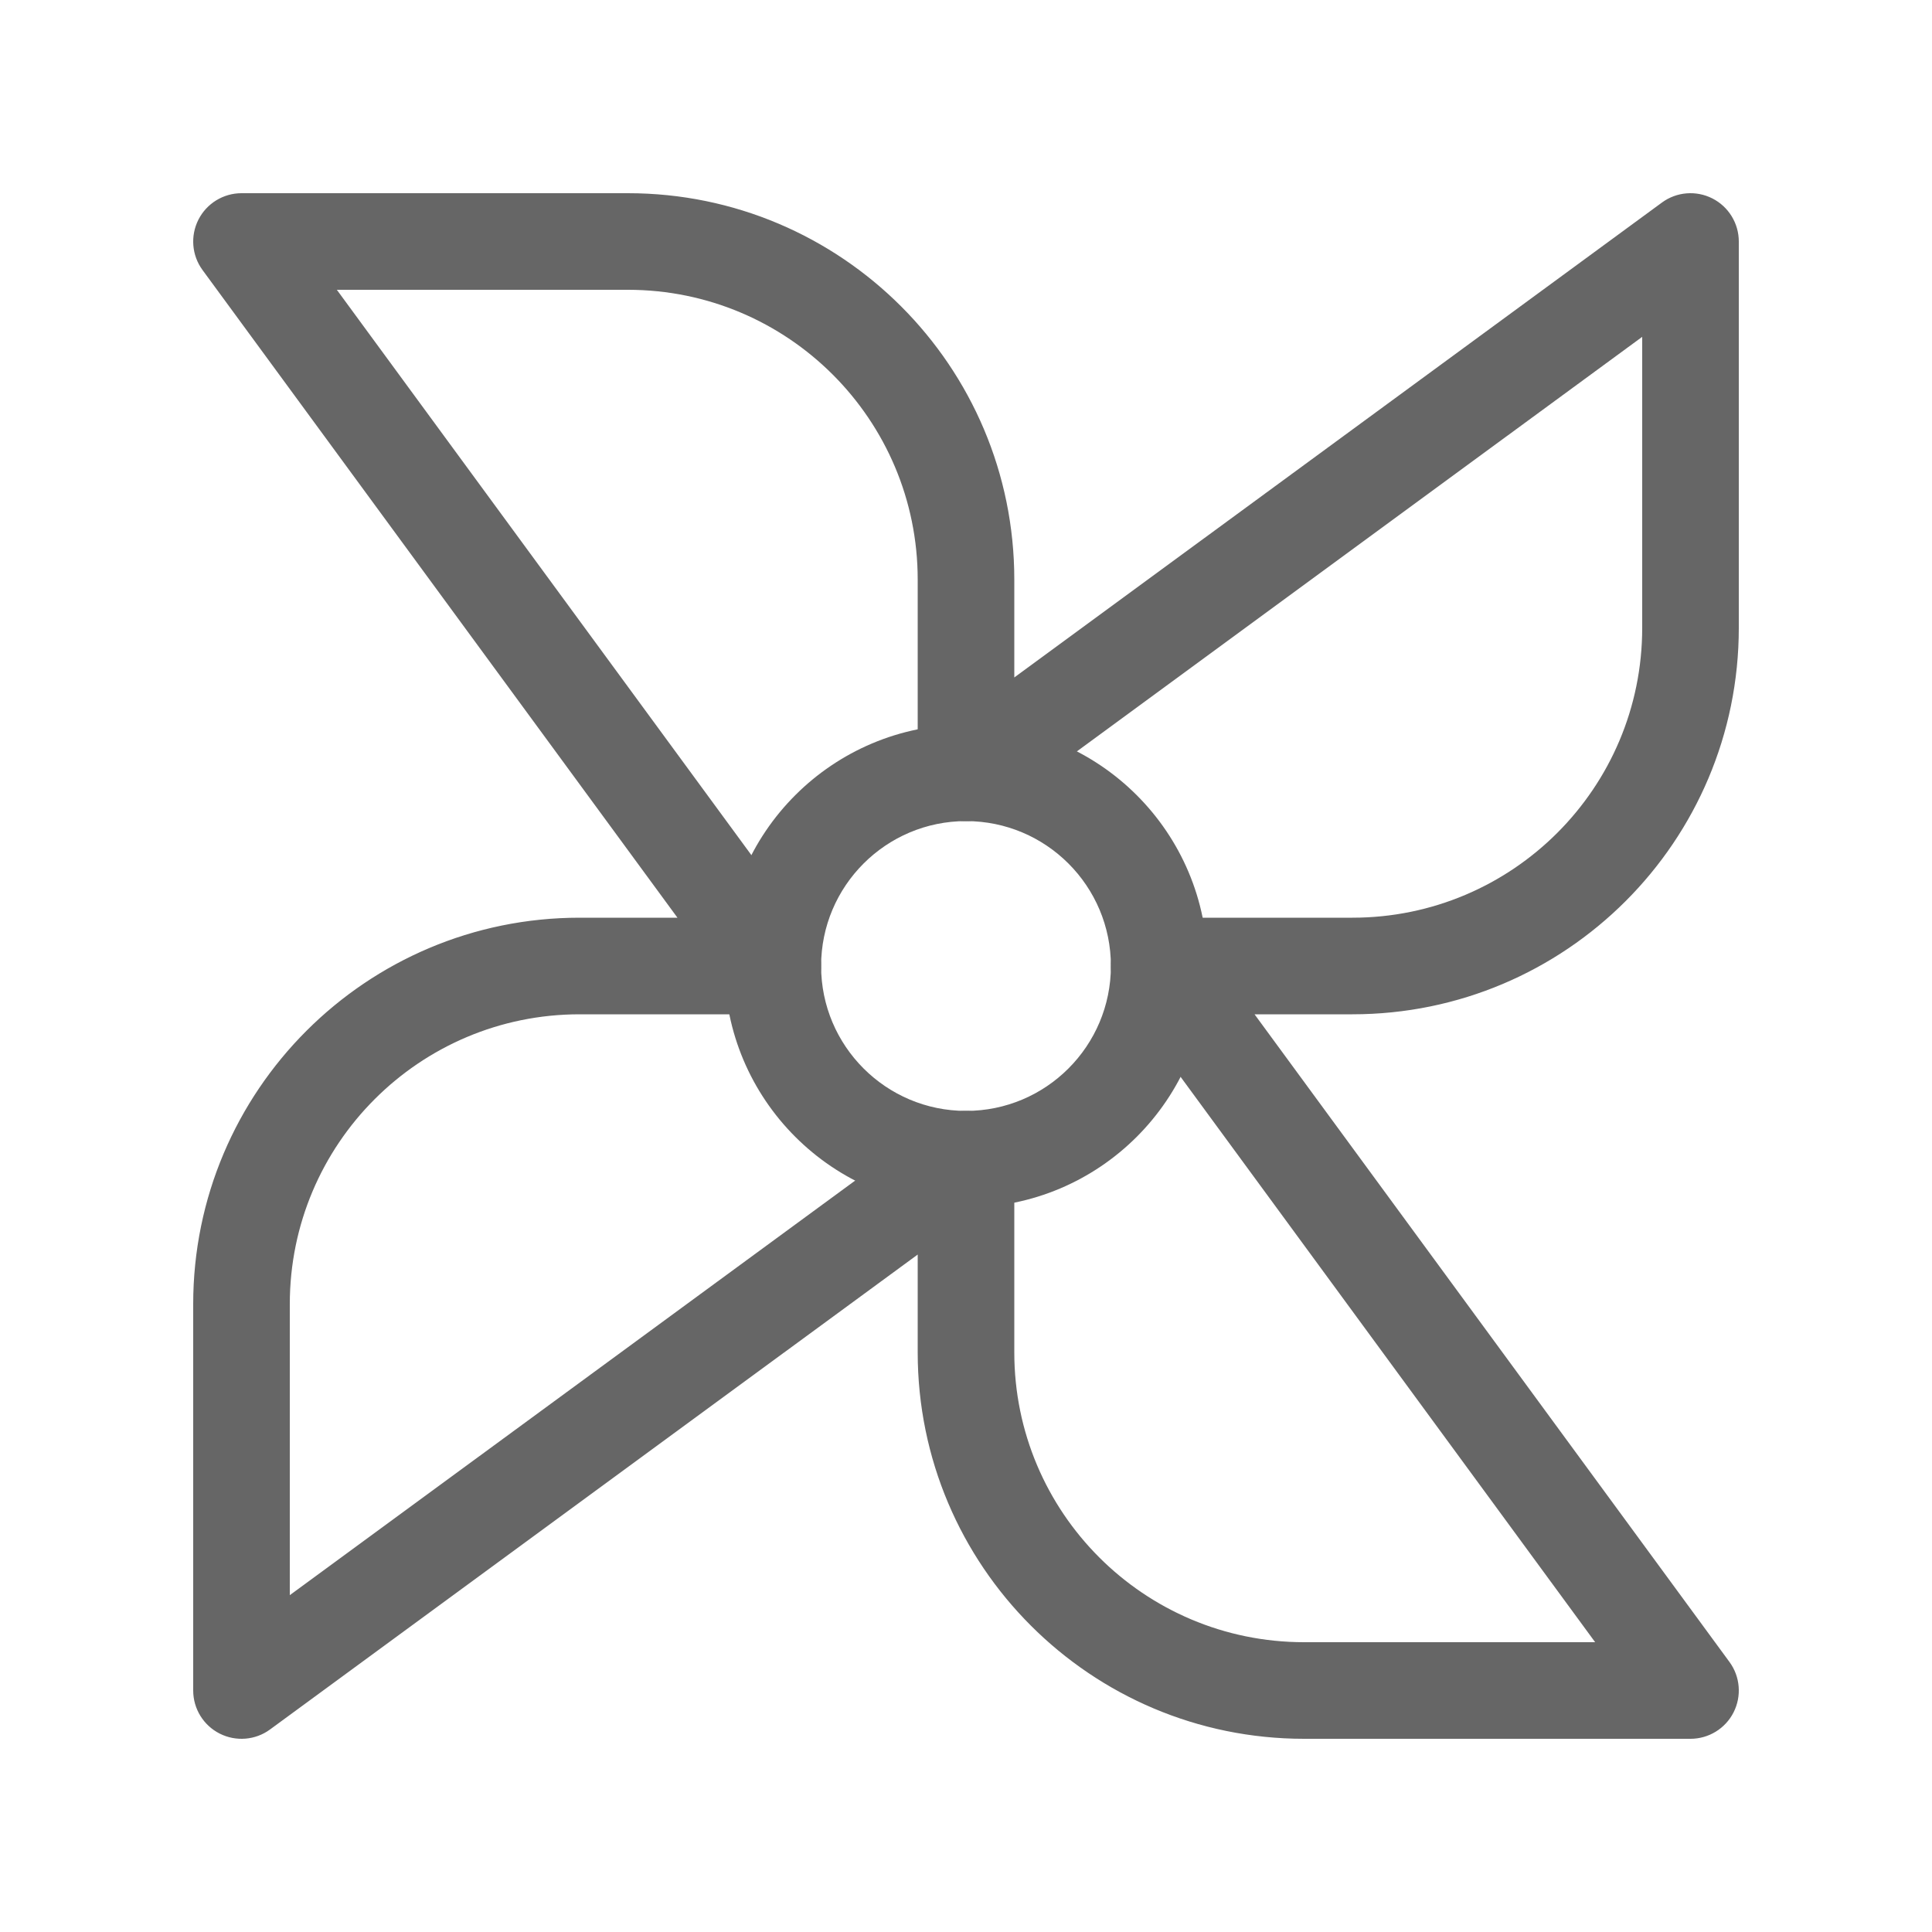
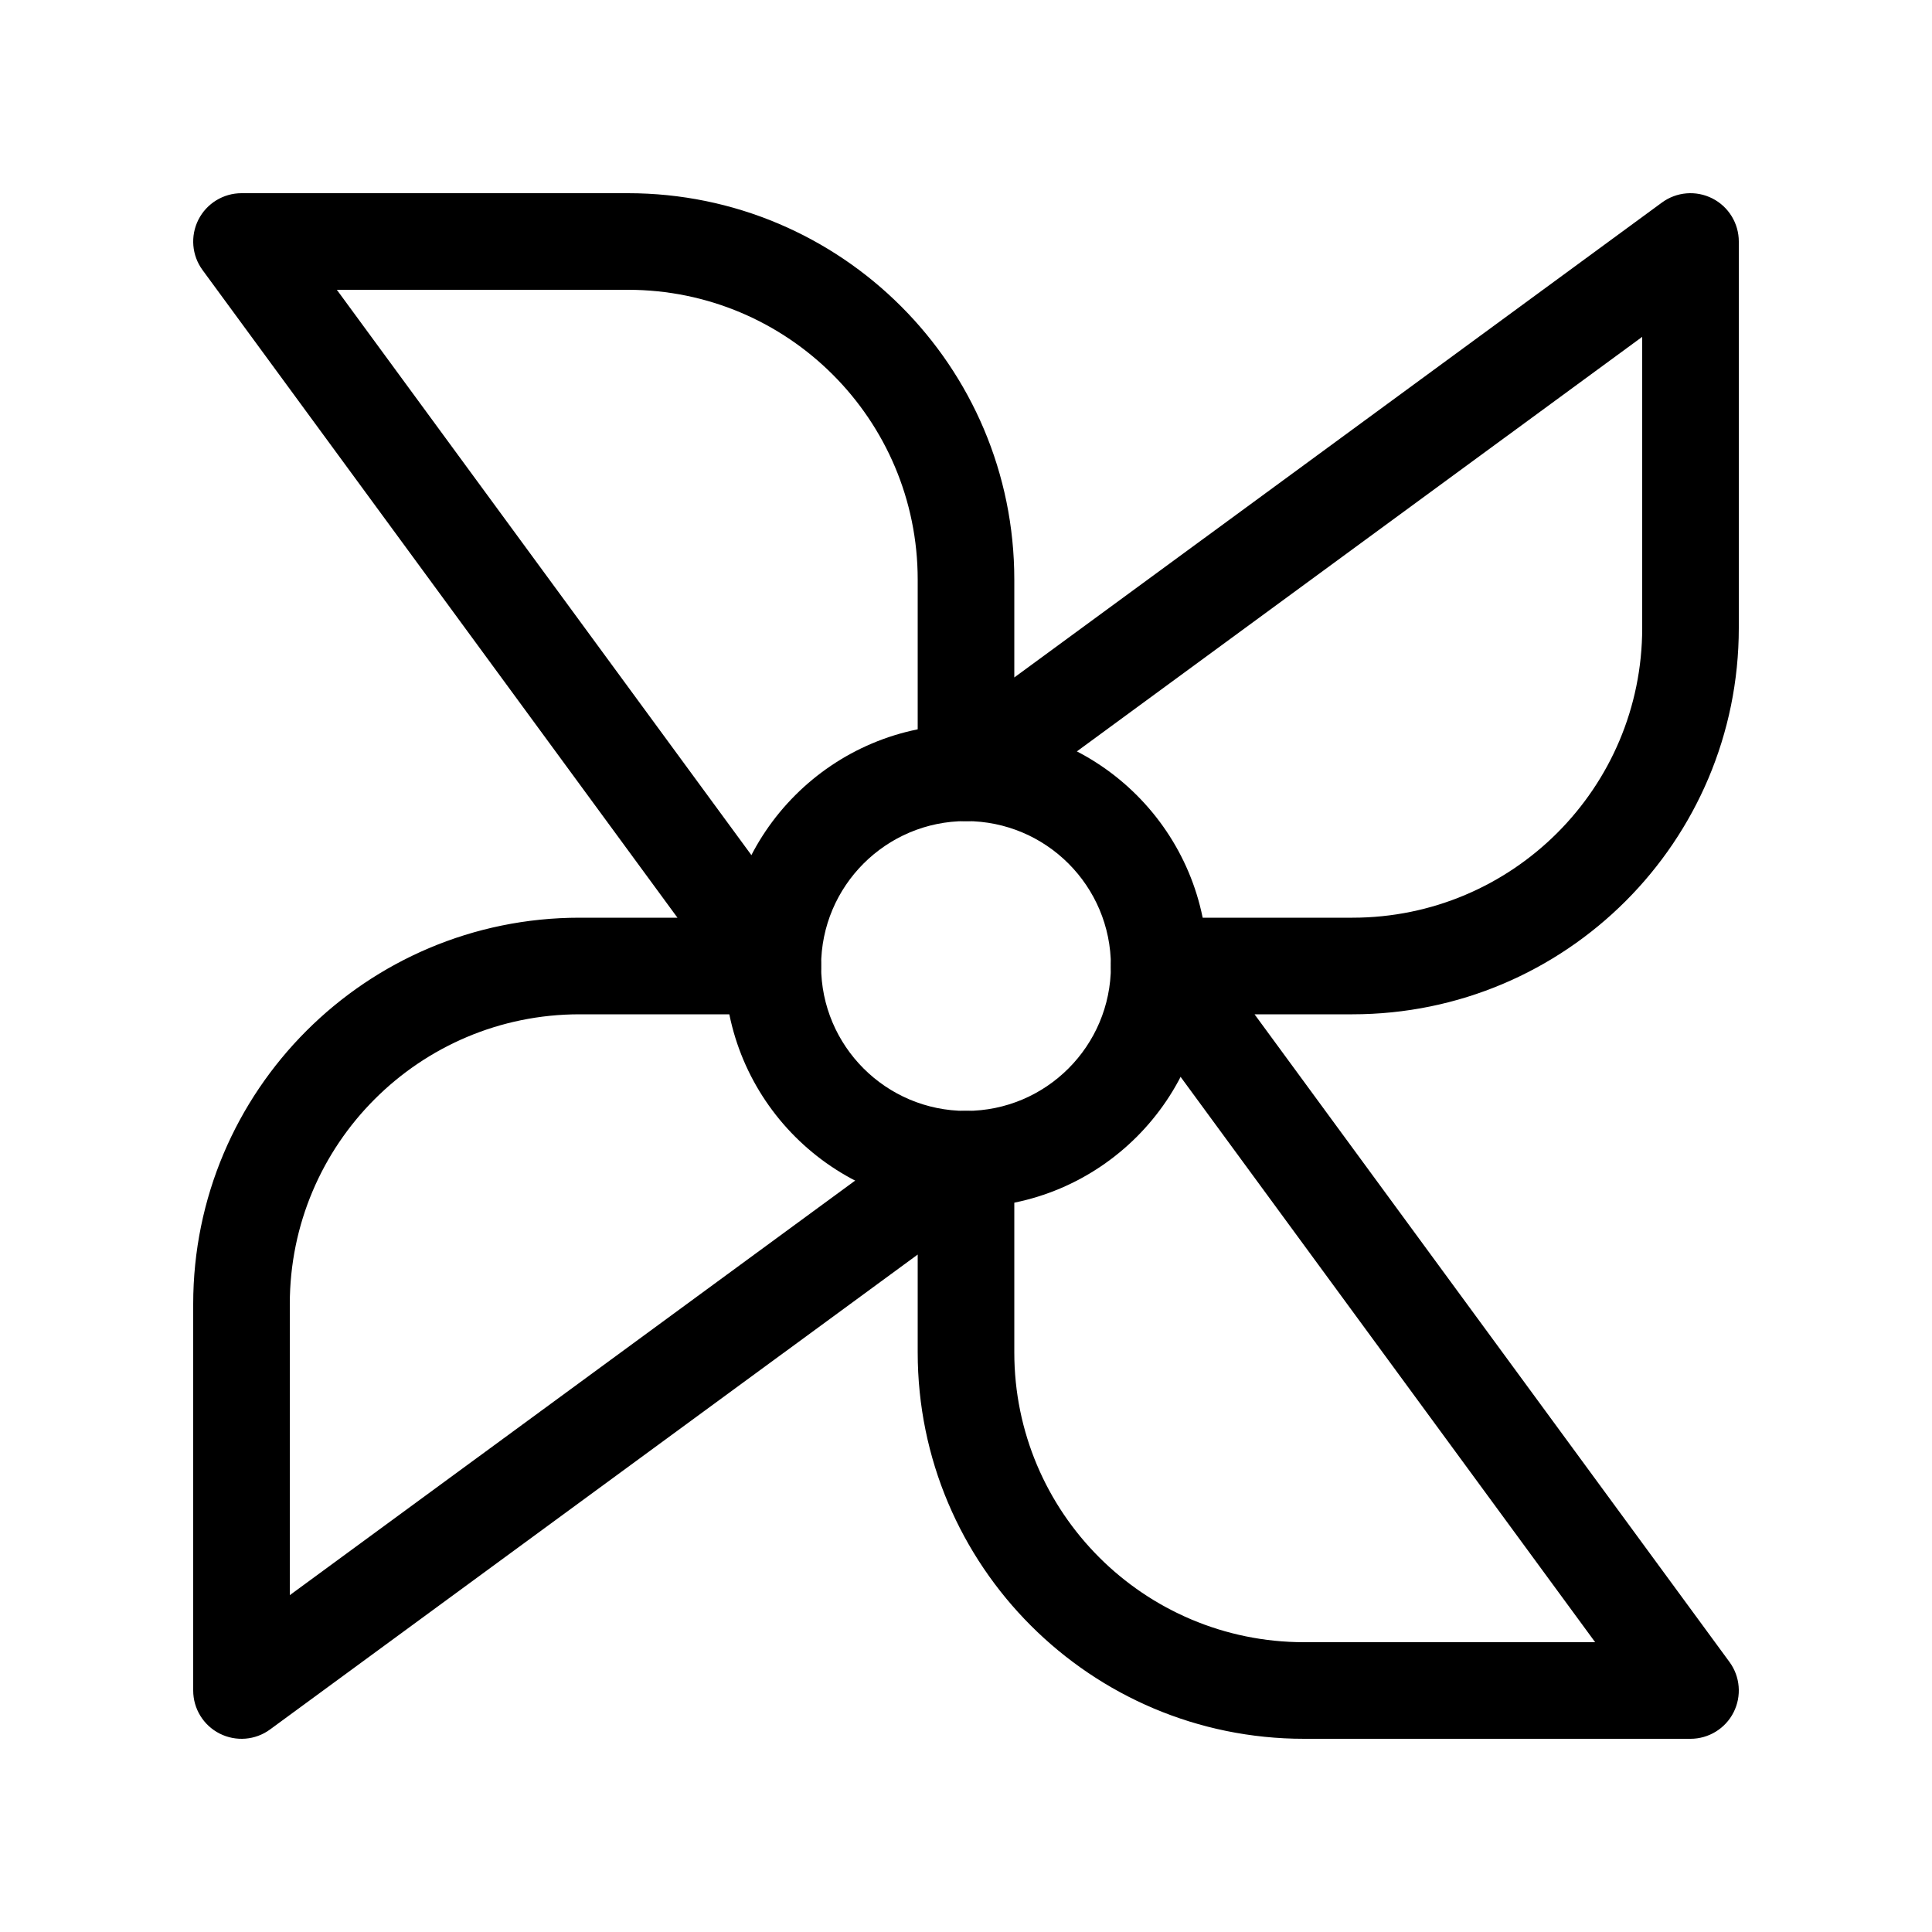
- <svg xmlns="http://www.w3.org/2000/svg" width="20" height="20" viewBox="0 0 20 20" fill="none">
-   <path fill-rule="evenodd" clip-rule="evenodd" d="M10 8.5C9.172 8.5 8.5 9.172 8.5 10C8.5 10.828 9.172 11.5 10 11.5C10.829 11.5 11.5 10.828 11.5 10C11.5 9.172 10.829 8.5 10 8.5ZM7.5 10C7.5 8.619 8.619 7.5 10 7.5C11.381 7.5 12.5 8.619 12.5 10C12.5 11.381 11.381 12.5 10 12.5C8.619 12.5 7.5 11.381 7.5 10Z" fill="#666666" />
-   <path fill-rule="evenodd" clip-rule="evenodd" d="M17.726 2.054C17.894 2.139 18 2.312 18 2.5V6.5C18 8.709 16.209 10.5 14 10.5L12.987 10.5L17.903 17.204C18.015 17.356 18.031 17.558 17.946 17.726C17.861 17.894 17.688 18 17.5 18H13.5C11.291 18 9.5 16.209 9.5 14V12.987L2.796 17.903C2.644 18.015 2.442 18.031 2.274 17.946C2.106 17.861 2 17.689 2 17.5V13.5C2 11.291 3.791 9.5 6 9.5L7.013 9.5L2.097 2.796C1.985 2.644 1.969 2.442 2.054 2.274C2.139 2.106 2.312 2 2.5 2H6.5C8.709 2 10.5 3.791 10.5 6V7.013L17.204 2.097C17.356 1.985 17.558 1.969 17.726 2.054ZM3.487 3L8.403 9.704C8.515 9.856 8.531 10.058 8.446 10.226C8.361 10.394 8.188 10.5 8 10.5L6 10.5C4.343 10.5 3 11.843 3 13.5V16.513L9.704 11.597C9.856 11.485 10.058 11.469 10.226 11.554C10.394 11.639 10.5 11.812 10.5 12V14C10.5 15.657 11.843 17 13.5 17H16.513L11.597 10.296C11.485 10.144 11.469 9.942 11.554 9.774C11.639 9.606 11.812 9.5 12 9.5L14 9.5C15.657 9.5 17 8.157 17 6.5V3.487L10.296 8.403C10.144 8.515 9.942 8.531 9.774 8.446C9.606 8.361 9.5 8.188 9.5 8V6C9.5 4.343 8.157 3 6.5 3H3.487Z" fill="#666666" />
+ <svg xmlns="http://www.w3.org/2000/svg" viewBox="0 0 20 20">
+   <path fill-rule="evenodd" clip-rule="evenodd" d="M10 8.5C9.172 8.5 8.5 9.172 8.5 10C8.5 10.828 9.172 11.5 10 11.5C10.829 11.5 11.5 10.828 11.5 10C11.5 9.172 10.829 8.5 10 8.5ZM7.5 10C7.5 8.619 8.619 7.5 10 7.5C11.381 7.5 12.5 8.619 12.5 10C12.5 11.381 11.381 12.5 10 12.5C8.619 12.5 7.5 11.381 7.5 10Z" />
+   <path fill-rule="evenodd" clip-rule="evenodd" d="M17.726 2.054C17.894 2.139 18 2.312 18 2.5V6.5C18 8.709 16.209 10.5 14 10.5L12.987 10.5L17.903 17.204C18.015 17.356 18.031 17.558 17.946 17.726C17.861 17.894 17.688 18 17.5 18H13.5C11.291 18 9.5 16.209 9.5 14V12.987L2.796 17.903C2.644 18.015 2.442 18.031 2.274 17.946C2.106 17.861 2 17.689 2 17.5V13.5C2 11.291 3.791 9.5 6 9.5L7.013 9.5L2.097 2.796C1.985 2.644 1.969 2.442 2.054 2.274C2.139 2.106 2.312 2 2.5 2H6.5C8.709 2 10.5 3.791 10.5 6V7.013L17.204 2.097C17.356 1.985 17.558 1.969 17.726 2.054ZM3.487 3L8.403 9.704C8.515 9.856 8.531 10.058 8.446 10.226C8.361 10.394 8.188 10.5 8 10.5L6 10.5C4.343 10.5 3 11.843 3 13.5V16.513L9.704 11.597C9.856 11.485 10.058 11.469 10.226 11.554C10.394 11.639 10.5 11.812 10.5 12V14C10.5 15.657 11.843 17 13.5 17H16.513L11.597 10.296C11.485 10.144 11.469 9.942 11.554 9.774C11.639 9.606 11.812 9.5 12 9.5L14 9.5C15.657 9.5 17 8.157 17 6.5V3.487L10.296 8.403C10.144 8.515 9.942 8.531 9.774 8.446C9.606 8.361 9.5 8.188 9.5 8V6C9.5 4.343 8.157 3 6.5 3H3.487Z" />
</svg>
